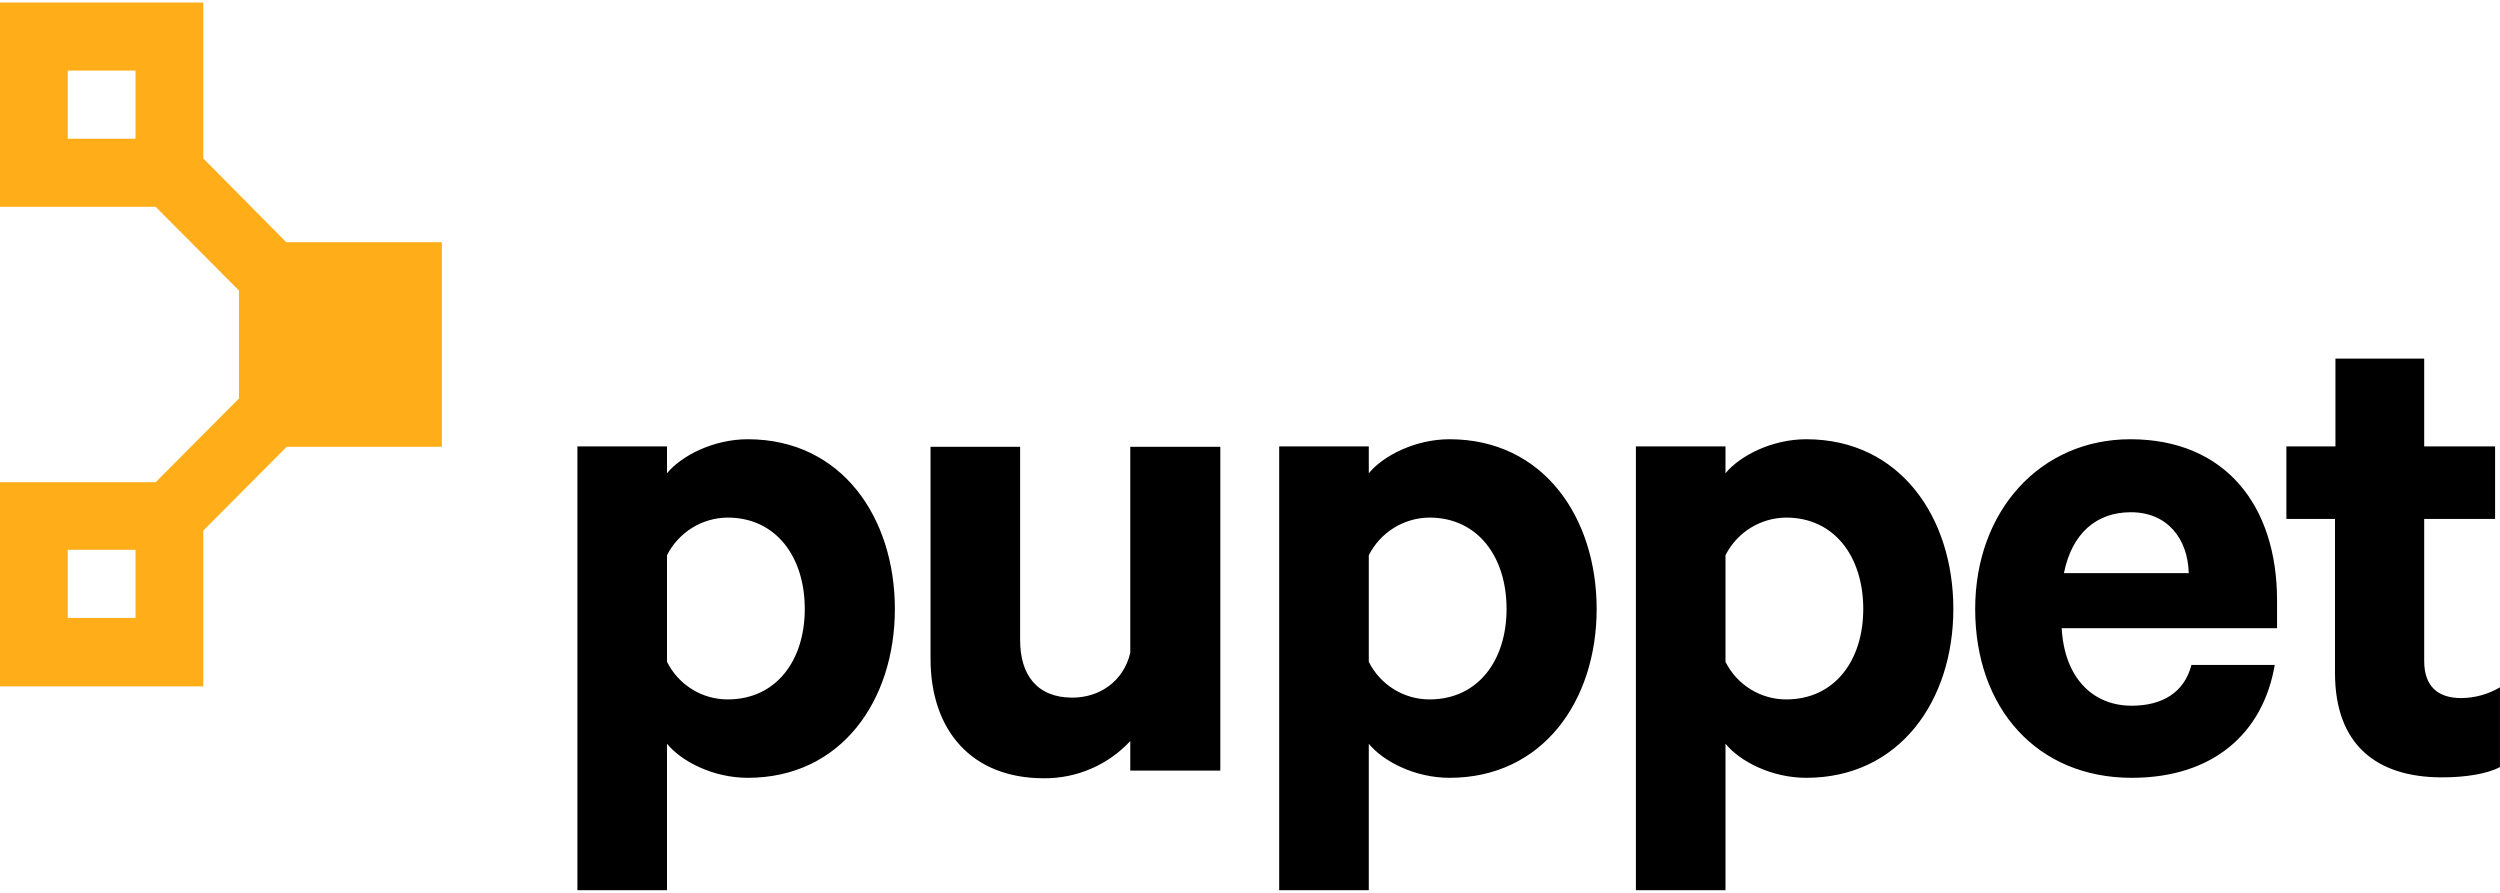
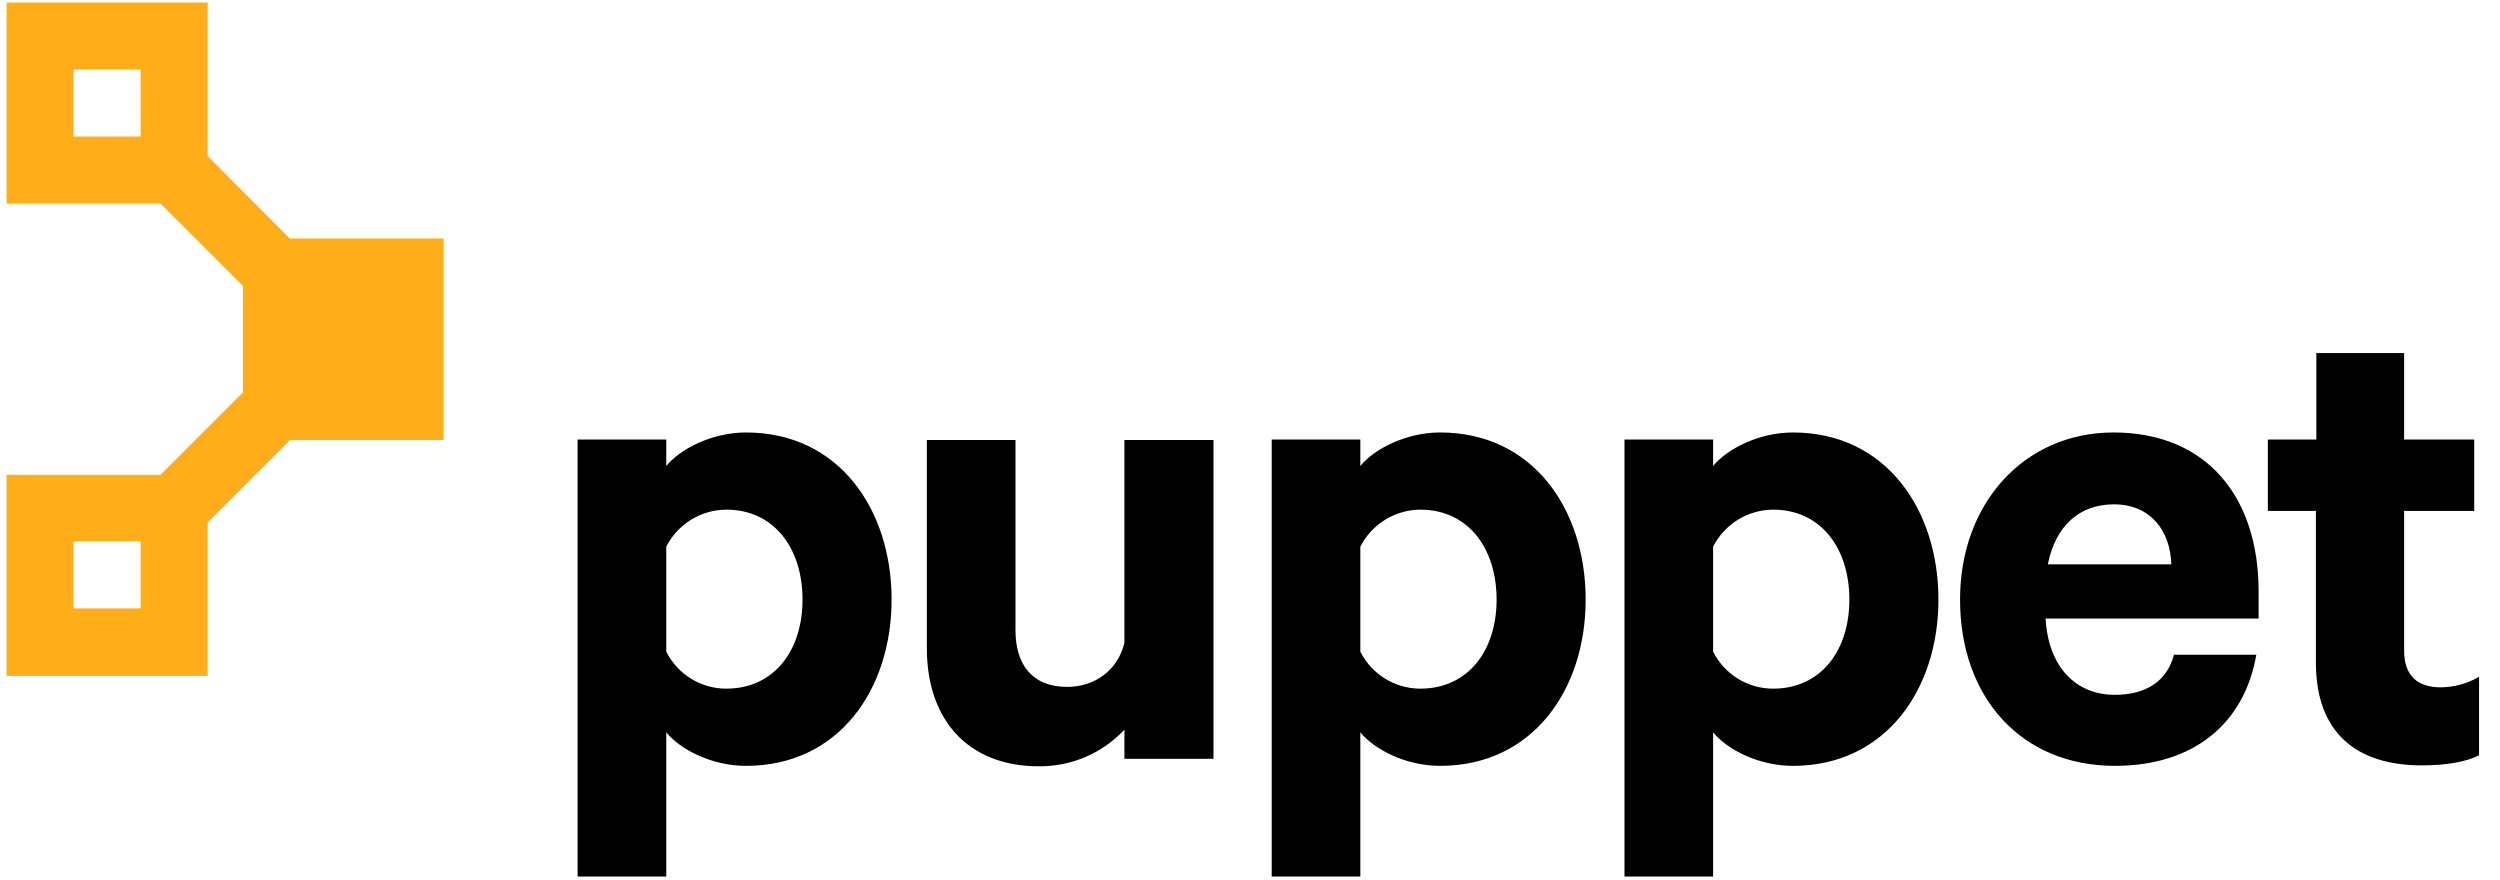
- <svg xmlns="http://www.w3.org/2000/svg" width="56" height="20" viewBox="0 0 56 20" fill="none">
-   <path d="M9.898 9.999V5.425H6.412L4.554 3.549V0.057H0V4.632H3.486L5.353 6.508V8.926L3.486 10.802H0V15.376H4.554V11.885L6.422 10.009H9.898V9.999ZM1.518 1.582H3.036V3.107H1.518V1.582ZM3.036 13.841H1.518V12.316H3.036V13.841Z" fill="#FFAE1A" />
-   <path d="M14.941 19.941H12.934V9.999H14.941V10.601C15.261 10.21 15.98 9.839 16.749 9.839C18.856 9.839 20.045 11.594 20.045 13.641C20.045 15.687 18.846 17.423 16.749 17.423C15.97 17.423 15.261 17.052 14.941 16.66V19.941ZM14.941 14.825C15.199 15.341 15.724 15.667 16.299 15.667C17.388 15.667 18.027 14.794 18.027 13.641C18.027 12.467 17.378 11.594 16.299 11.594C15.725 11.598 15.201 11.923 14.941 12.437V14.825ZM27.326 17.262H25.318V16.6C24.817 17.138 24.114 17.44 23.381 17.433C21.762 17.433 20.844 16.359 20.844 14.754V10.009H22.851V14.343C22.851 15.105 23.221 15.627 24.02 15.627C24.639 15.627 25.168 15.256 25.318 14.624V10.009H27.335V17.262H27.326ZM30.661 19.941H28.654V9.999H30.661V10.601C30.981 10.21 31.7 9.839 32.469 9.839C34.576 9.839 35.765 11.594 35.765 13.641C35.765 15.687 34.566 17.423 32.469 17.423C31.69 17.423 30.981 17.052 30.661 16.66V19.941ZM30.661 14.825C30.919 15.341 31.445 15.667 32.02 15.667C33.108 15.667 33.747 14.794 33.747 13.641C33.747 12.467 33.098 11.594 32.02 11.594C31.446 11.598 30.922 11.923 30.661 12.437V14.825ZM38.651 19.941H36.644V9.999H38.651V10.601C38.971 10.21 39.69 9.839 40.459 9.839C42.566 9.839 43.755 11.594 43.755 13.641C43.755 15.687 42.556 17.423 40.459 17.423C39.68 17.423 38.971 17.052 38.651 16.66V19.941ZM38.651 14.825C38.909 15.341 39.435 15.667 40.01 15.667C41.098 15.667 41.737 14.794 41.737 13.641C41.737 12.467 41.088 11.594 40.01 11.594C39.435 11.598 38.911 11.923 38.651 12.437V14.825ZM50.956 14.885C50.696 16.43 49.568 17.423 47.75 17.423C45.642 17.423 44.244 15.878 44.244 13.641C44.244 11.444 45.702 9.839 47.72 9.839C49.837 9.839 51.006 11.313 51.006 13.45V14.072H46.182C46.242 15.166 46.861 15.808 47.75 15.808C48.429 15.808 48.928 15.517 49.088 14.895H50.956V14.885ZM46.232 12.838H49.028C49.008 12.076 48.559 11.474 47.73 11.474C46.961 11.474 46.411 11.945 46.232 12.838ZM52.314 11.624H51.215V9.999H52.314V8.033H54.302V9.999H55.89V11.624H54.302V14.805C54.302 15.376 54.611 15.637 55.13 15.637C55.436 15.635 55.736 15.552 55.999 15.396V17.182C55.72 17.332 55.24 17.413 54.701 17.413C53.233 17.413 52.304 16.68 52.304 15.075V11.624H52.314Z" fill="black" />
+ <svg xmlns="http://www.w3.org/2000/svg" width="91" height="32" viewBox="0 0 91 32" fill="none">
+   <path d="M16.146 15.999V8.679H10.544L7.559 5.678V0.092H0.239V7.411H5.841L8.843 10.413V14.281L5.841 17.283H0.239V24.602H7.559V19.016L10.56 16.015H16.146V15.999ZM2.679 2.532H5.119V4.971H2.679V2.532ZM5.119 22.146H2.679V19.706H5.119V22.146Z" fill="#FFAE1A" />
+   <path d="M24.252 31.905H21.025V15.999H24.252V16.962C24.765 16.336 25.921 15.742 27.157 15.742C30.544 15.742 32.454 18.551 32.454 21.825C32.454 25.1 30.528 27.877 27.157 27.877C25.905 27.877 24.765 27.283 24.252 26.657V31.905ZM24.252 23.719C24.666 24.545 25.511 25.067 26.435 25.067C28.184 25.067 29.212 23.671 29.212 21.825C29.212 19.947 28.168 18.551 26.435 18.551C25.512 18.557 24.67 19.077 24.252 19.899V23.719ZM44.155 27.62H40.929V26.56C40.123 27.421 38.994 27.904 37.815 27.893C35.215 27.893 33.738 26.175 33.738 23.607V16.015H36.964V22.949C36.964 24.169 37.558 25.003 38.842 25.003C39.837 25.003 40.688 24.409 40.929 23.398V16.015H44.171V27.62H44.155ZM49.516 31.905H46.29V15.999H49.516V16.962C50.03 16.336 51.186 15.742 52.422 15.742C55.808 15.742 57.718 18.551 57.718 21.825C57.718 25.1 55.792 27.877 52.422 27.877C51.17 27.877 50.03 27.283 49.516 26.657V31.905ZM49.516 23.719C49.931 24.545 50.775 25.067 51.699 25.067C53.449 25.067 54.476 23.671 54.476 21.825C54.476 19.947 53.433 18.551 51.699 18.551C50.777 18.557 49.935 19.077 49.516 19.899V23.719ZM62.357 31.905H59.131V15.999H62.357V16.962C62.871 16.336 64.027 15.742 65.263 15.742C68.649 15.742 70.559 18.551 70.559 21.825C70.559 25.1 68.633 27.877 65.263 27.877C64.011 27.877 62.871 27.283 62.357 26.657V31.905ZM62.357 23.719C62.772 24.545 63.616 25.067 64.54 25.067C66.29 25.067 67.317 23.671 67.317 21.825C67.317 19.947 66.274 18.551 64.54 18.551C63.618 18.557 62.776 19.077 62.357 19.899V23.719ZM82.132 23.816C81.715 26.287 79.901 27.877 76.98 27.877C73.593 27.877 71.346 25.405 71.346 21.825C71.346 18.31 73.689 15.742 76.932 15.742C80.335 15.742 82.213 18.101 82.213 21.52V22.515H74.46C74.556 24.265 75.551 25.292 76.98 25.292C78.072 25.292 78.874 24.827 79.131 23.832H82.132V23.816ZM74.54 20.541H79.035C79.002 19.321 78.28 18.358 76.948 18.358C75.712 18.358 74.829 19.113 74.54 20.541ZM84.315 18.599H82.55V15.999H84.315V12.852H87.51V15.999H90.062V18.599H87.51V23.687C87.51 24.602 88.007 25.019 88.842 25.019C89.333 25.016 89.815 24.883 90.238 24.634V27.491C89.789 27.732 89.018 27.86 88.152 27.86C85.792 27.86 84.299 26.689 84.299 24.12V18.599H84.315Z" fill="black" />
</svg>
